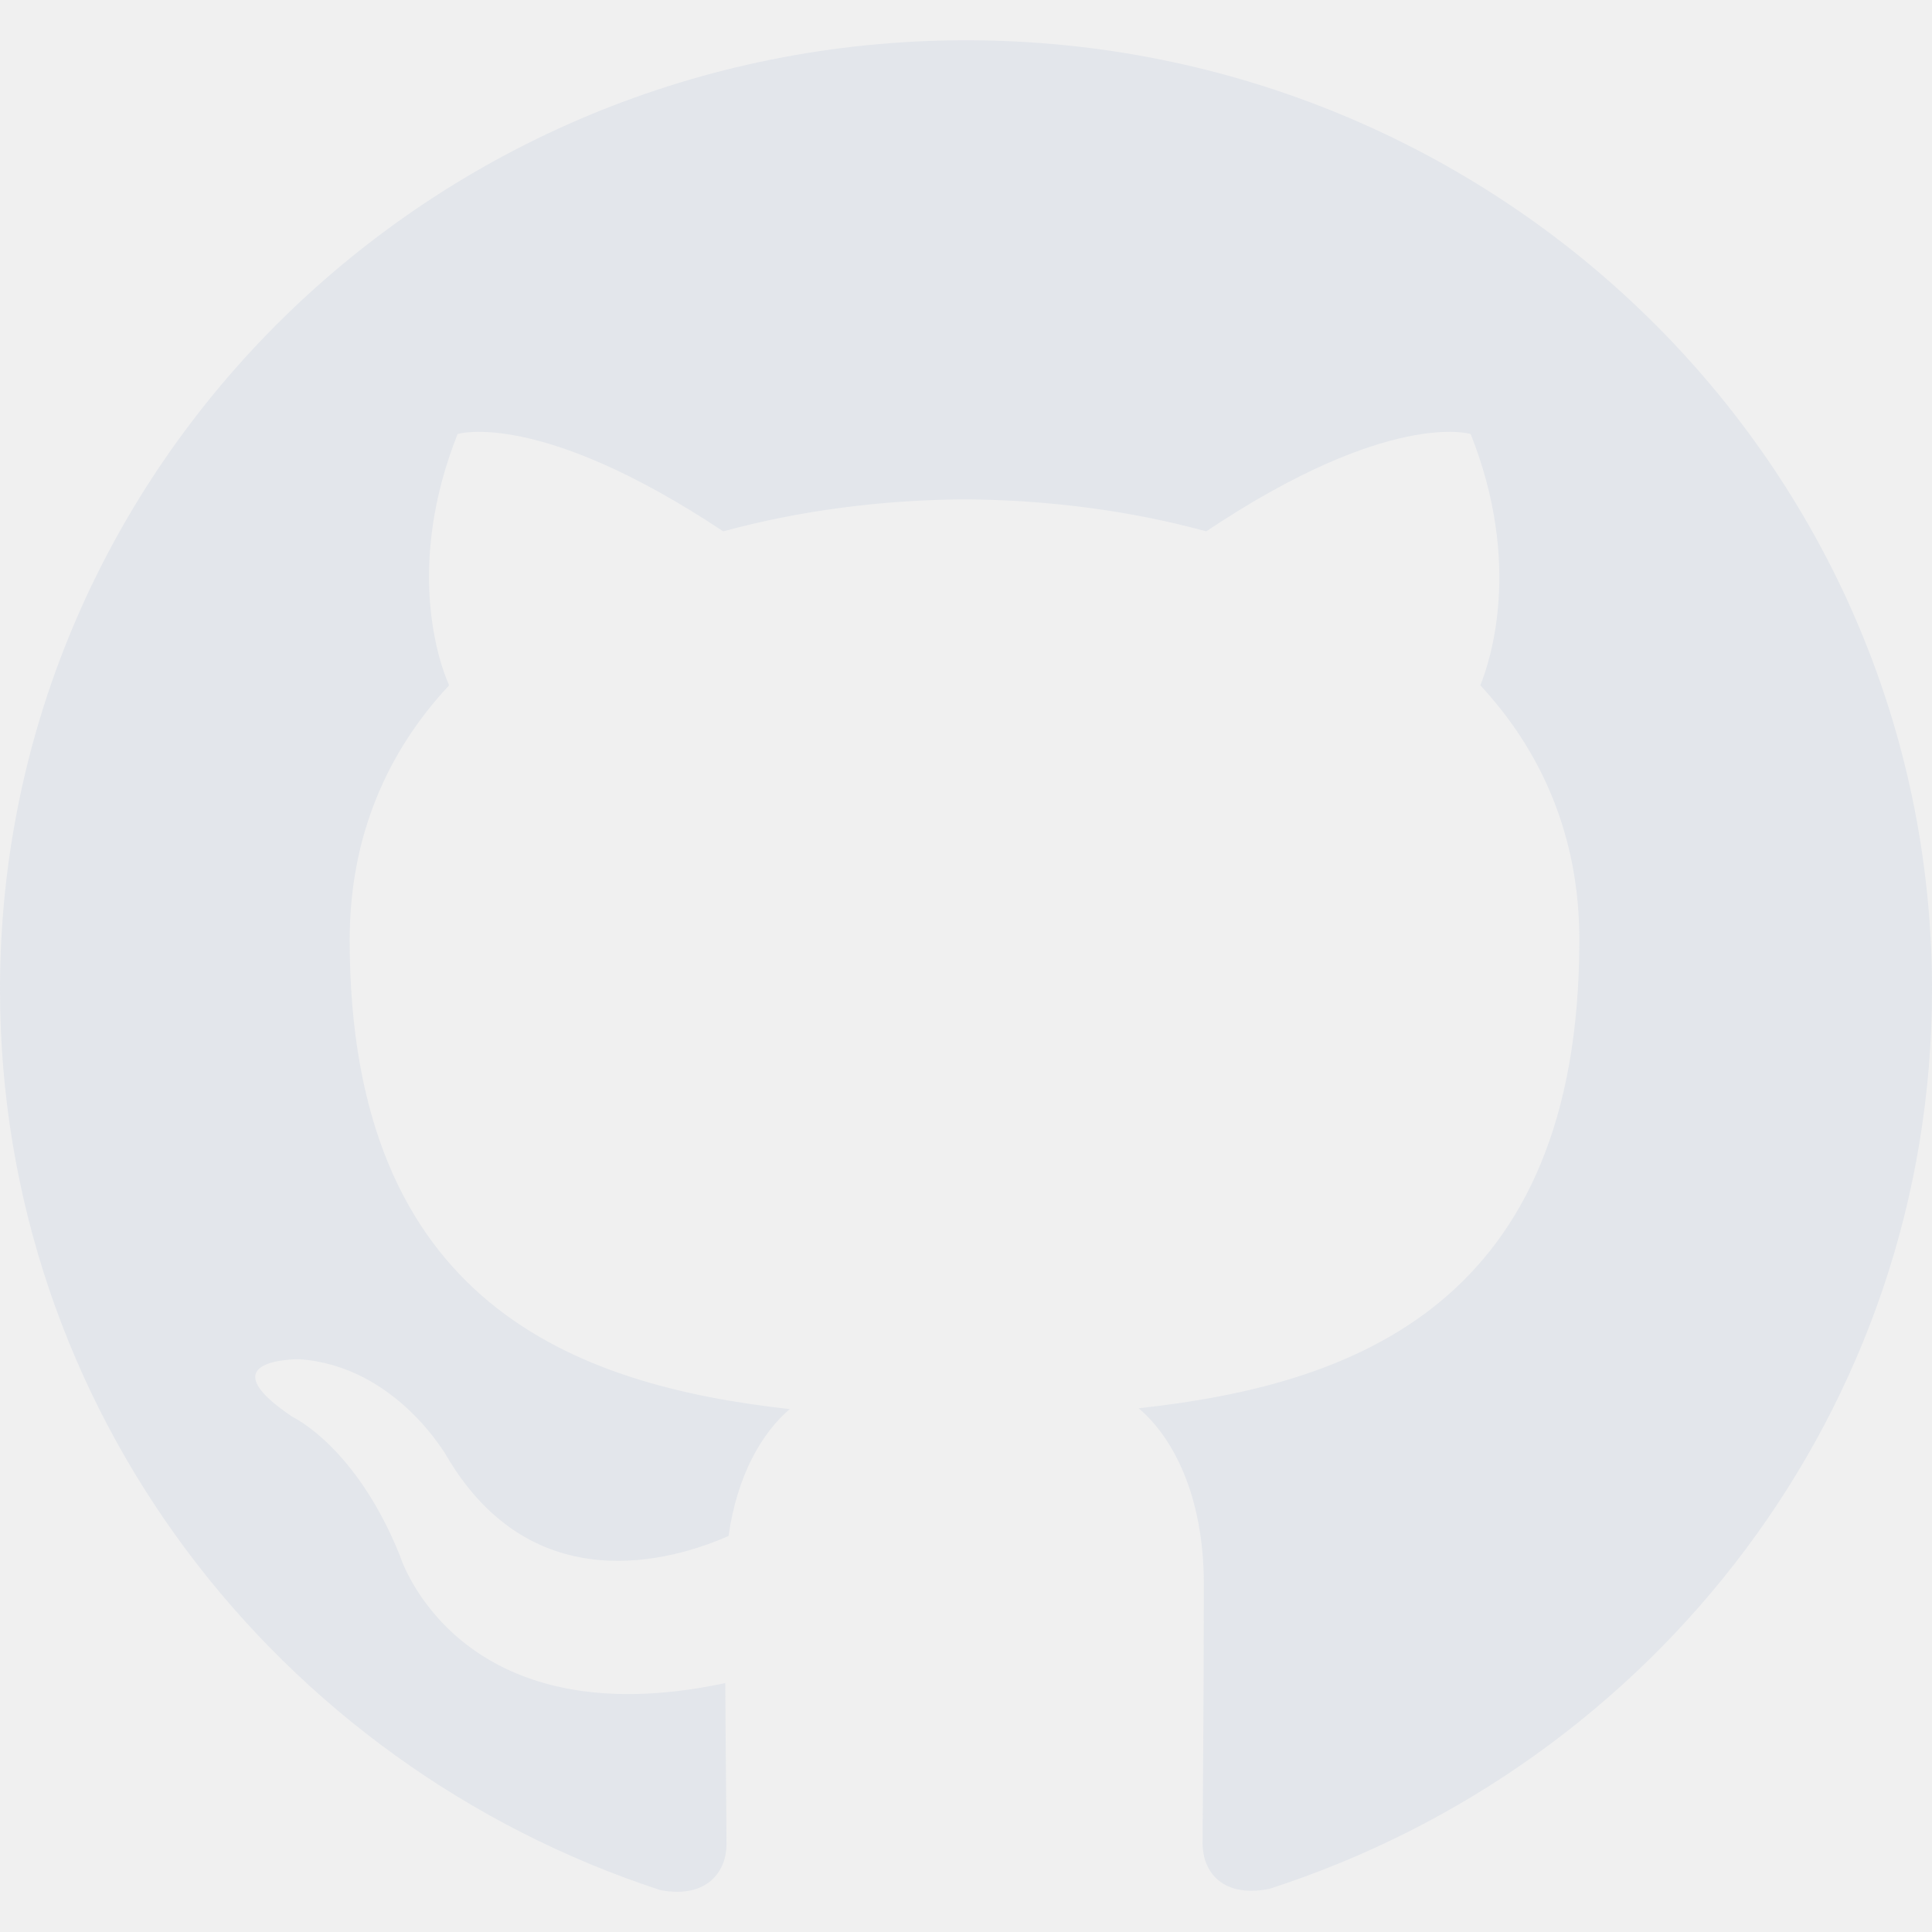
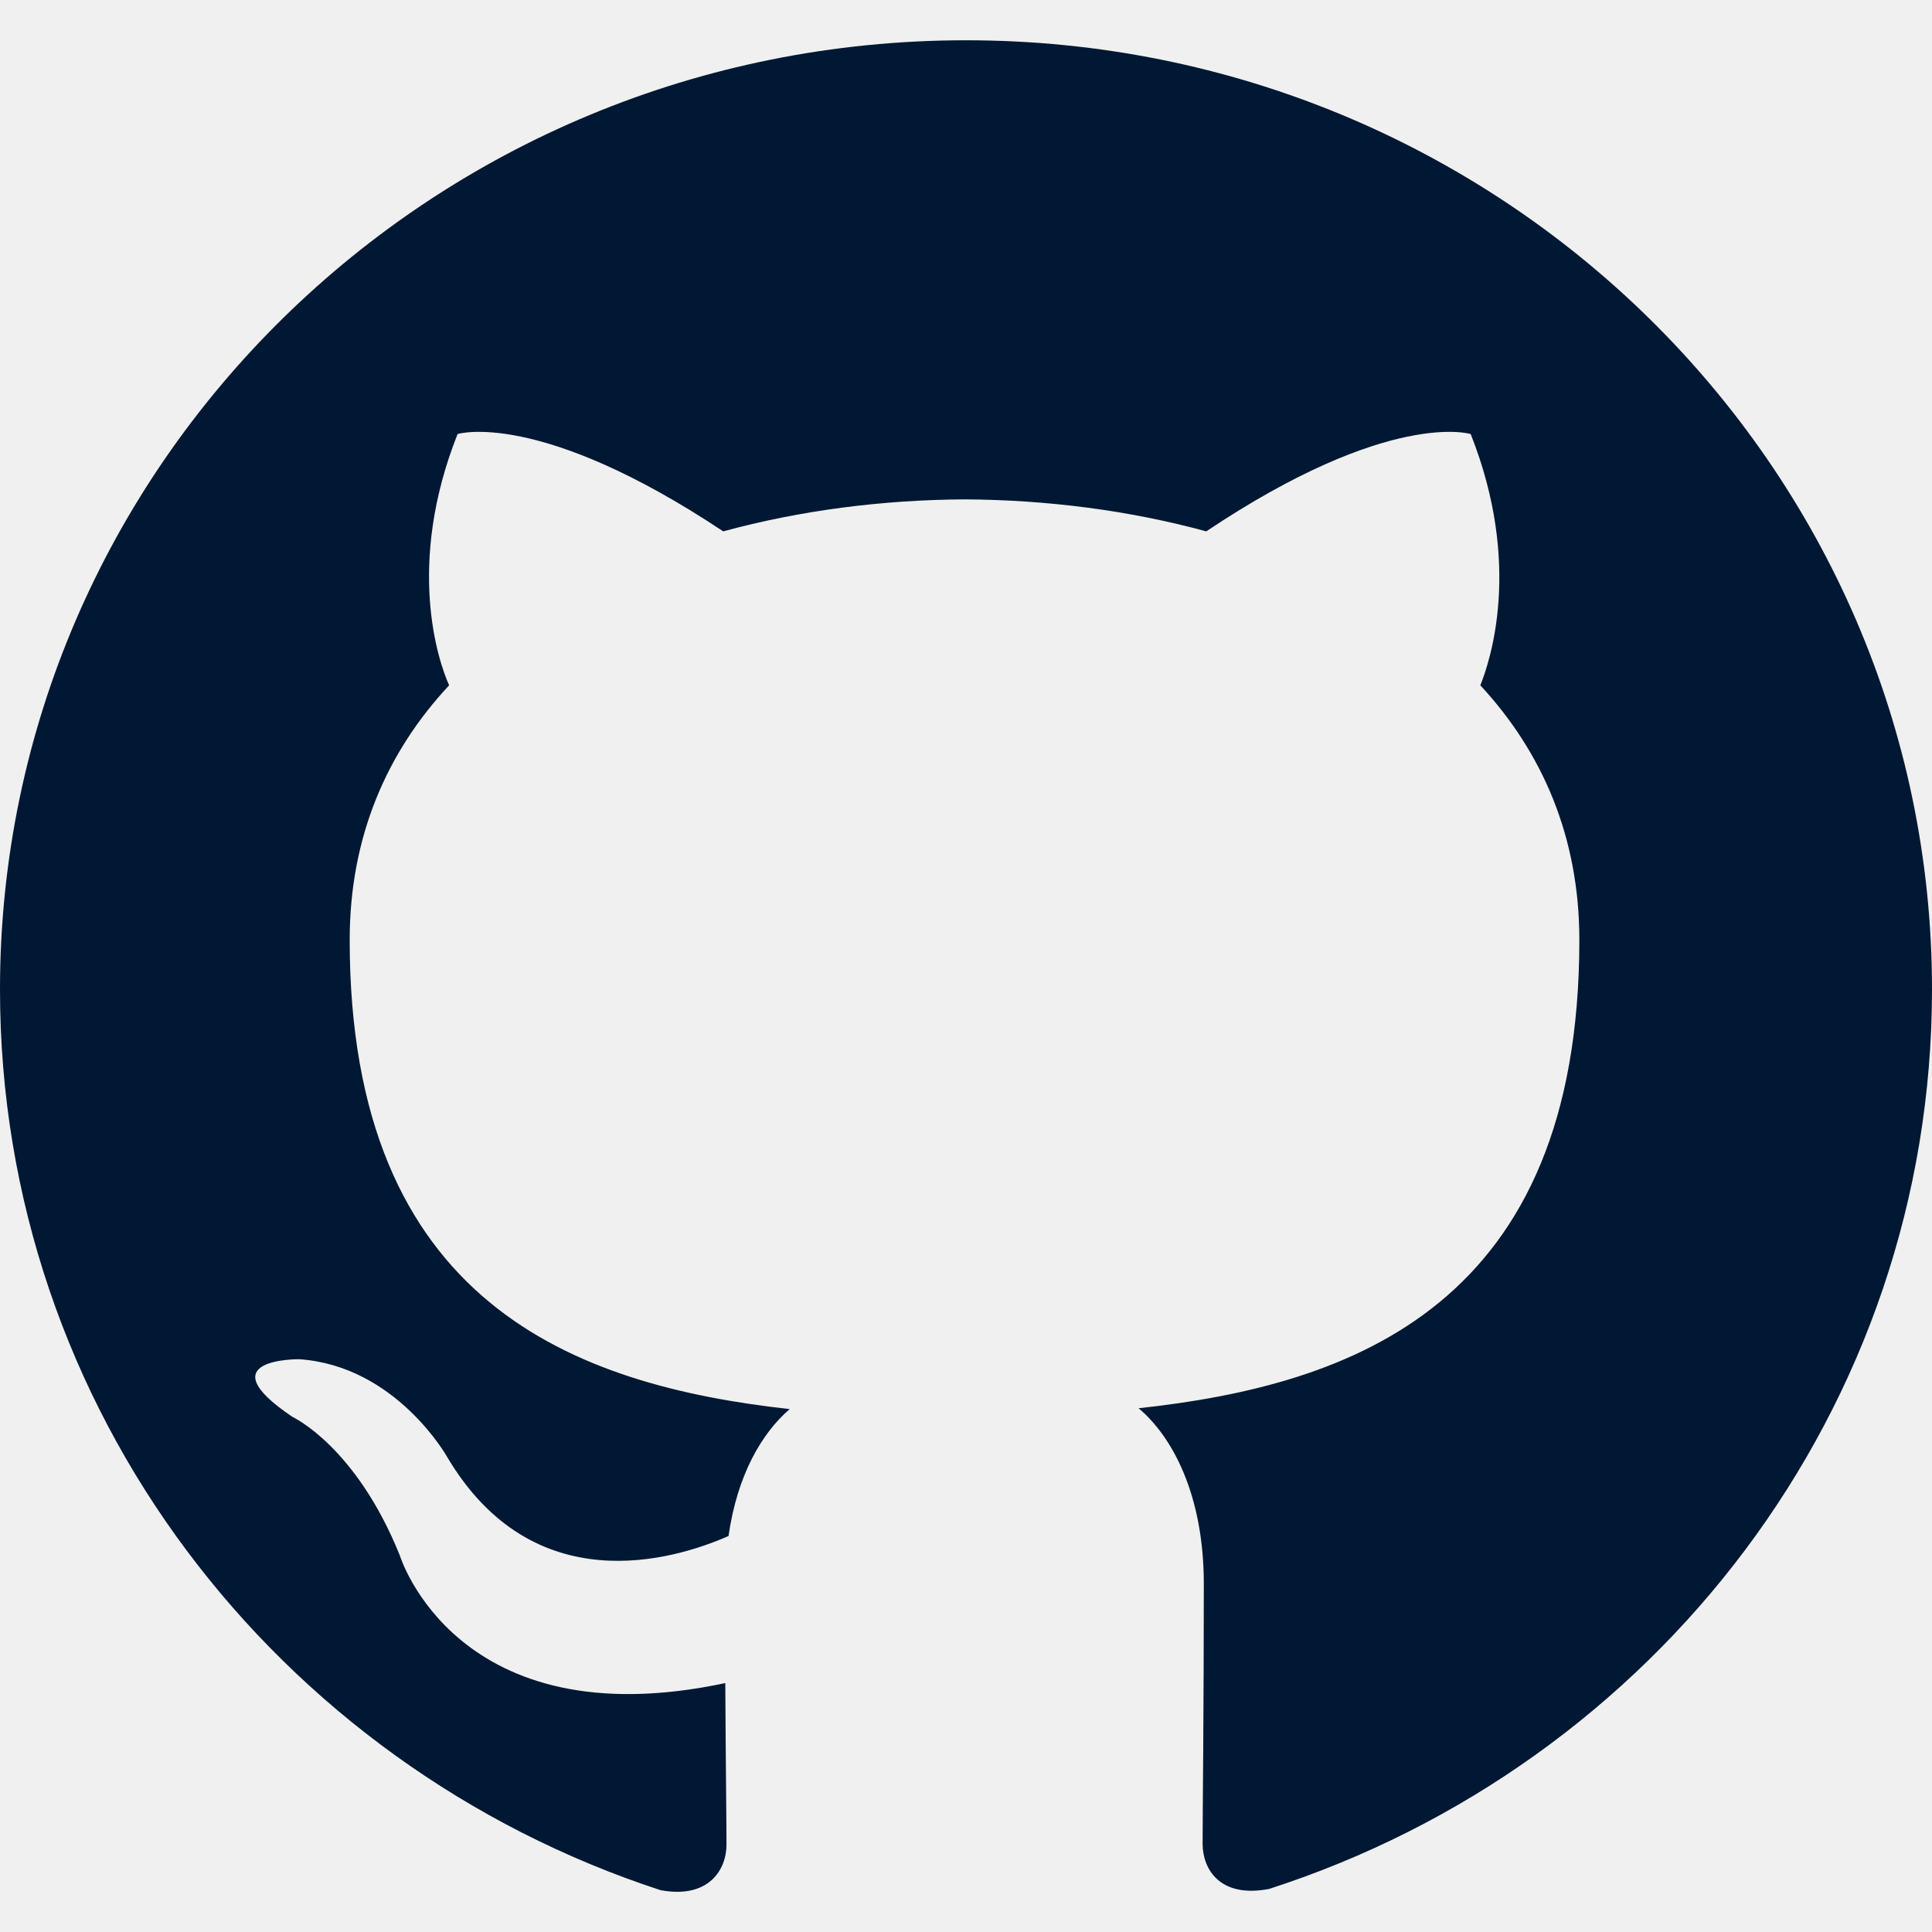
<svg xmlns="http://www.w3.org/2000/svg" width="32" height="32" viewBox="0 0 32 32" fill="none">
  <g clip-path="url(#clip0)">
-     <path d="M16 0.667C7.16 0.667 0 7.707 0 16.389C0 23.337 4.584 29.229 10.94 31.307C11.74 31.455 12.033 30.968 12.033 30.551C12.033 30.177 12.02 29.188 12.013 27.877C7.563 28.825 6.624 25.768 6.624 25.768C5.896 23.953 4.844 23.468 4.844 23.468C3.395 22.493 4.956 22.513 4.956 22.513C6.563 22.623 7.407 24.133 7.407 24.133C8.833 26.537 11.152 25.843 12.067 25.441C12.211 24.424 12.623 23.732 13.08 23.339C9.527 22.945 5.792 21.593 5.792 15.569C5.792 13.853 6.412 12.451 7.439 11.351C7.259 10.953 6.719 9.355 7.579 7.189C7.579 7.189 8.919 6.768 11.979 8.801C13.259 8.452 14.619 8.279 15.979 8.271C17.339 8.279 18.699 8.452 19.979 8.801C23.019 6.768 24.359 7.189 24.359 7.189C25.219 9.355 24.679 10.953 24.519 11.351C25.539 12.451 26.159 13.853 26.159 15.569C26.159 21.609 22.419 22.939 18.859 23.325C19.419 23.797 19.939 24.761 19.939 26.235C19.939 28.339 19.919 30.029 19.919 30.54C19.919 30.952 20.199 31.444 21.019 31.287C27.42 29.223 32 23.327 32 16.389C32 7.707 24.836 0.667 16 0.667Z" fill="#E3E6EB" />
+     <path d="M16 0.667C7.16 0.667 0 7.707 0 16.389C0 23.337 4.584 29.229 10.94 31.307C11.74 31.455 12.033 30.968 12.033 30.551C12.033 30.177 12.02 29.188 12.013 27.877C7.563 28.825 6.624 25.768 6.624 25.768C5.896 23.953 4.844 23.468 4.844 23.468C3.395 22.493 4.956 22.513 4.956 22.513C6.563 22.623 7.407 24.133 7.407 24.133C8.833 26.537 11.152 25.843 12.067 25.441C12.211 24.424 12.623 23.732 13.08 23.339C9.527 22.945 5.792 21.593 5.792 15.569C5.792 13.853 6.412 12.451 7.439 11.351C7.259 10.953 6.719 9.355 7.579 7.189C7.579 7.189 8.919 6.768 11.979 8.801C13.259 8.452 14.619 8.279 15.979 8.271C17.339 8.279 18.699 8.452 19.979 8.801C23.019 6.768 24.359 7.189 24.359 7.189C25.219 9.355 24.679 10.953 24.519 11.351C25.539 12.451 26.159 13.853 26.159 15.569C26.159 21.609 22.419 22.939 18.859 23.325C19.419 23.797 19.939 24.761 19.939 26.235C19.939 28.339 19.919 30.029 19.919 30.54C19.919 30.952 20.199 31.444 21.019 31.287C27.42 29.223 32 23.327 32 16.389C32 7.707 24.836 0.667 16 0.667Z" fill="#001833" />
  </g>
  <defs>
    <clipPath id="clip0">
      <rect width="32" height="32" fill="white" />
    </clipPath>
  </defs>
</svg>
